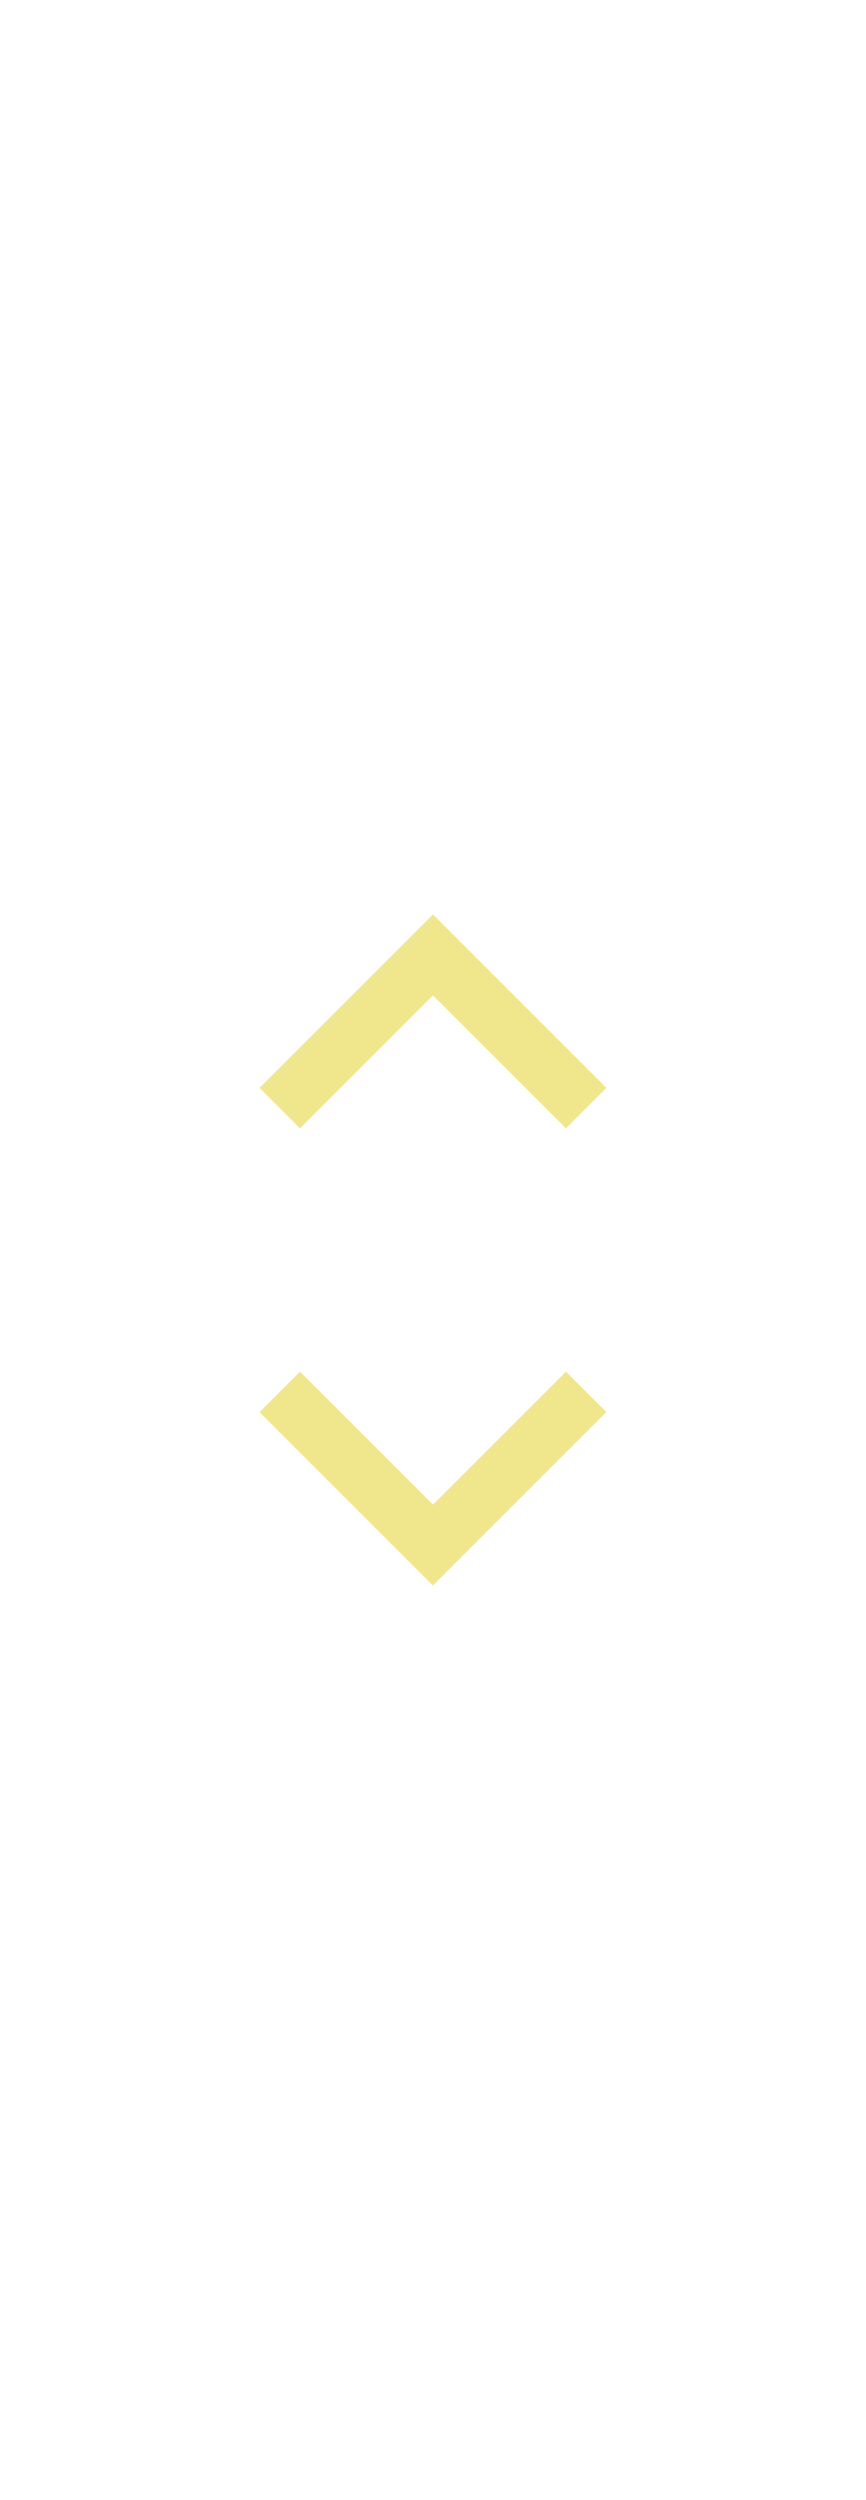
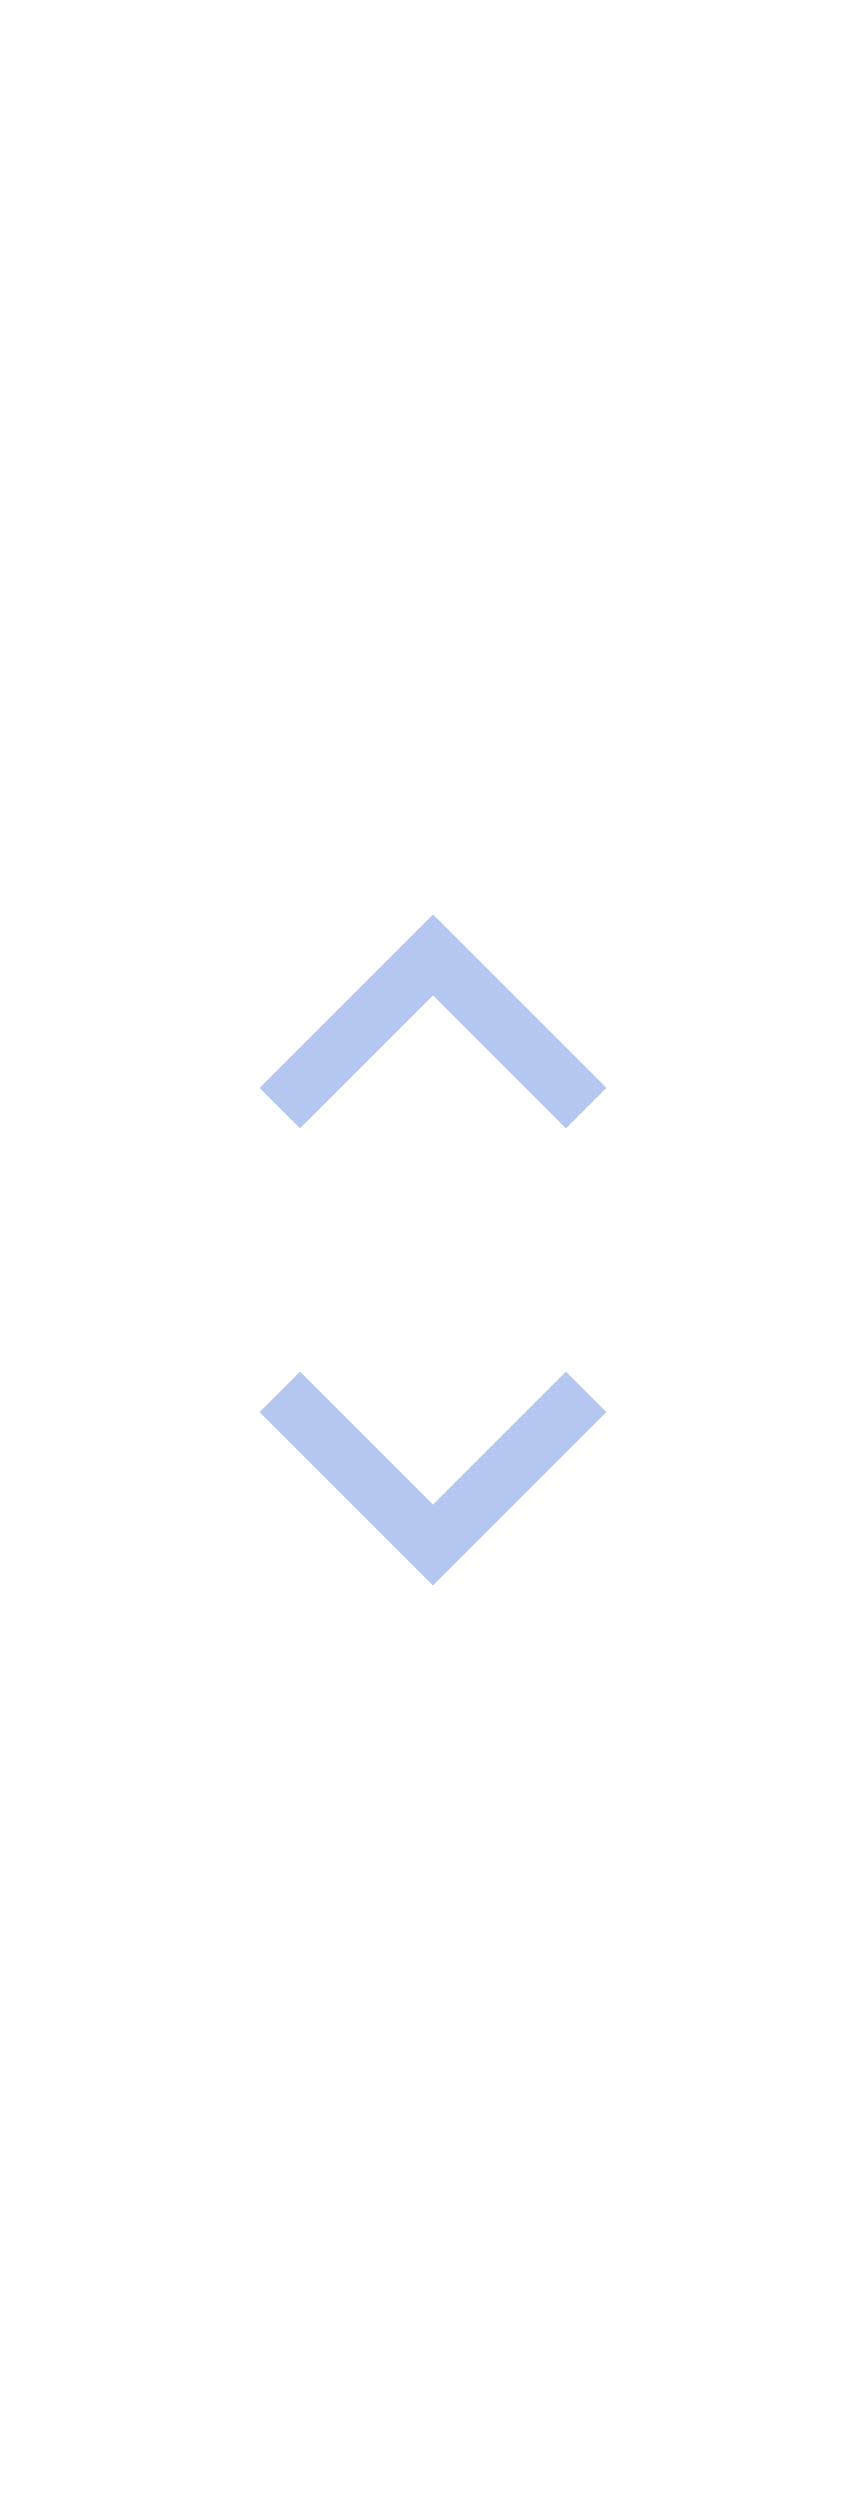
<svg xmlns="http://www.w3.org/2000/svg" version="1.1" id="Capa_1" x="0px" y="0px" width="40.802" height="117.793" viewBox="0 0 40.802 117.793" xml:space="preserve">
-   <g id="g1033" transform="translate(0,0.9999998)" style="fill:#f0e68c;fill-opacity:1">
-     <g id="expand-more-8" style="fill:#f0e68c;fill-opacity:1" transform="matrix(-0.05340918,0,0,-0.05340918,28.57275,55.29818)">
-       <polygon points="270.3,58.65 153,175.95 35.7,58.65 0,94.35 153,247.35 306,94.35 " id="polygon6319-0" style="fill:#f0e68c;fill-opacity:1" />
+   <g id="g1033" transform="translate(0,0.9999998)" style="fill:#b4c7f0;fill-opacity:1">
+     <g id="expand-more-8" style="fill:#b4c7f0;fill-opacity:1" transform="matrix(-0.05340918,0,0,-0.05340918,28.57275,55.29818)">
+       <polygon points="270.3,58.65 153,175.95 35.7,58.65 0,94.35 153,247.35 306,94.35 " id="polygon6319-0" style="fill:#b4c7f0;fill-opacity:1" />
    </g>
-     <g id="g6322-7-2" transform="matrix(0.05340918,0,0,0.05340918,12.22954,60.49516)" style="fill:#f0e68c;fill-opacity:1">
-       <g id="expand-more-8-4" style="fill:#f0e68c;fill-opacity:1">
-         <polygon points="0,94.35 153,247.35 306,94.35 270.3,58.65 153,175.95 35.7,58.65 " id="polygon6319-0-8" style="fill:#f0e68c;fill-opacity:1" />
+     <g id="g6322-7-2" transform="matrix(0.05340918,0,0,0.05340918,12.22954,60.49516)" style="fill:#b4c7f0;fill-opacity:1">
+       <g id="expand-more-8-4" style="fill:#b4c7f0;fill-opacity:1">
+         <polygon points="0,94.35 153,247.35 306,94.35 270.3,58.65 153,175.95 35.7,58.65 " id="polygon6319-0-8" style="fill:#b4c7f0;fill-opacity:1" />
      </g>
    </g>
  </g>
  <style id="style6922" />
  <defs id="defs6357">














</defs>
</svg>
